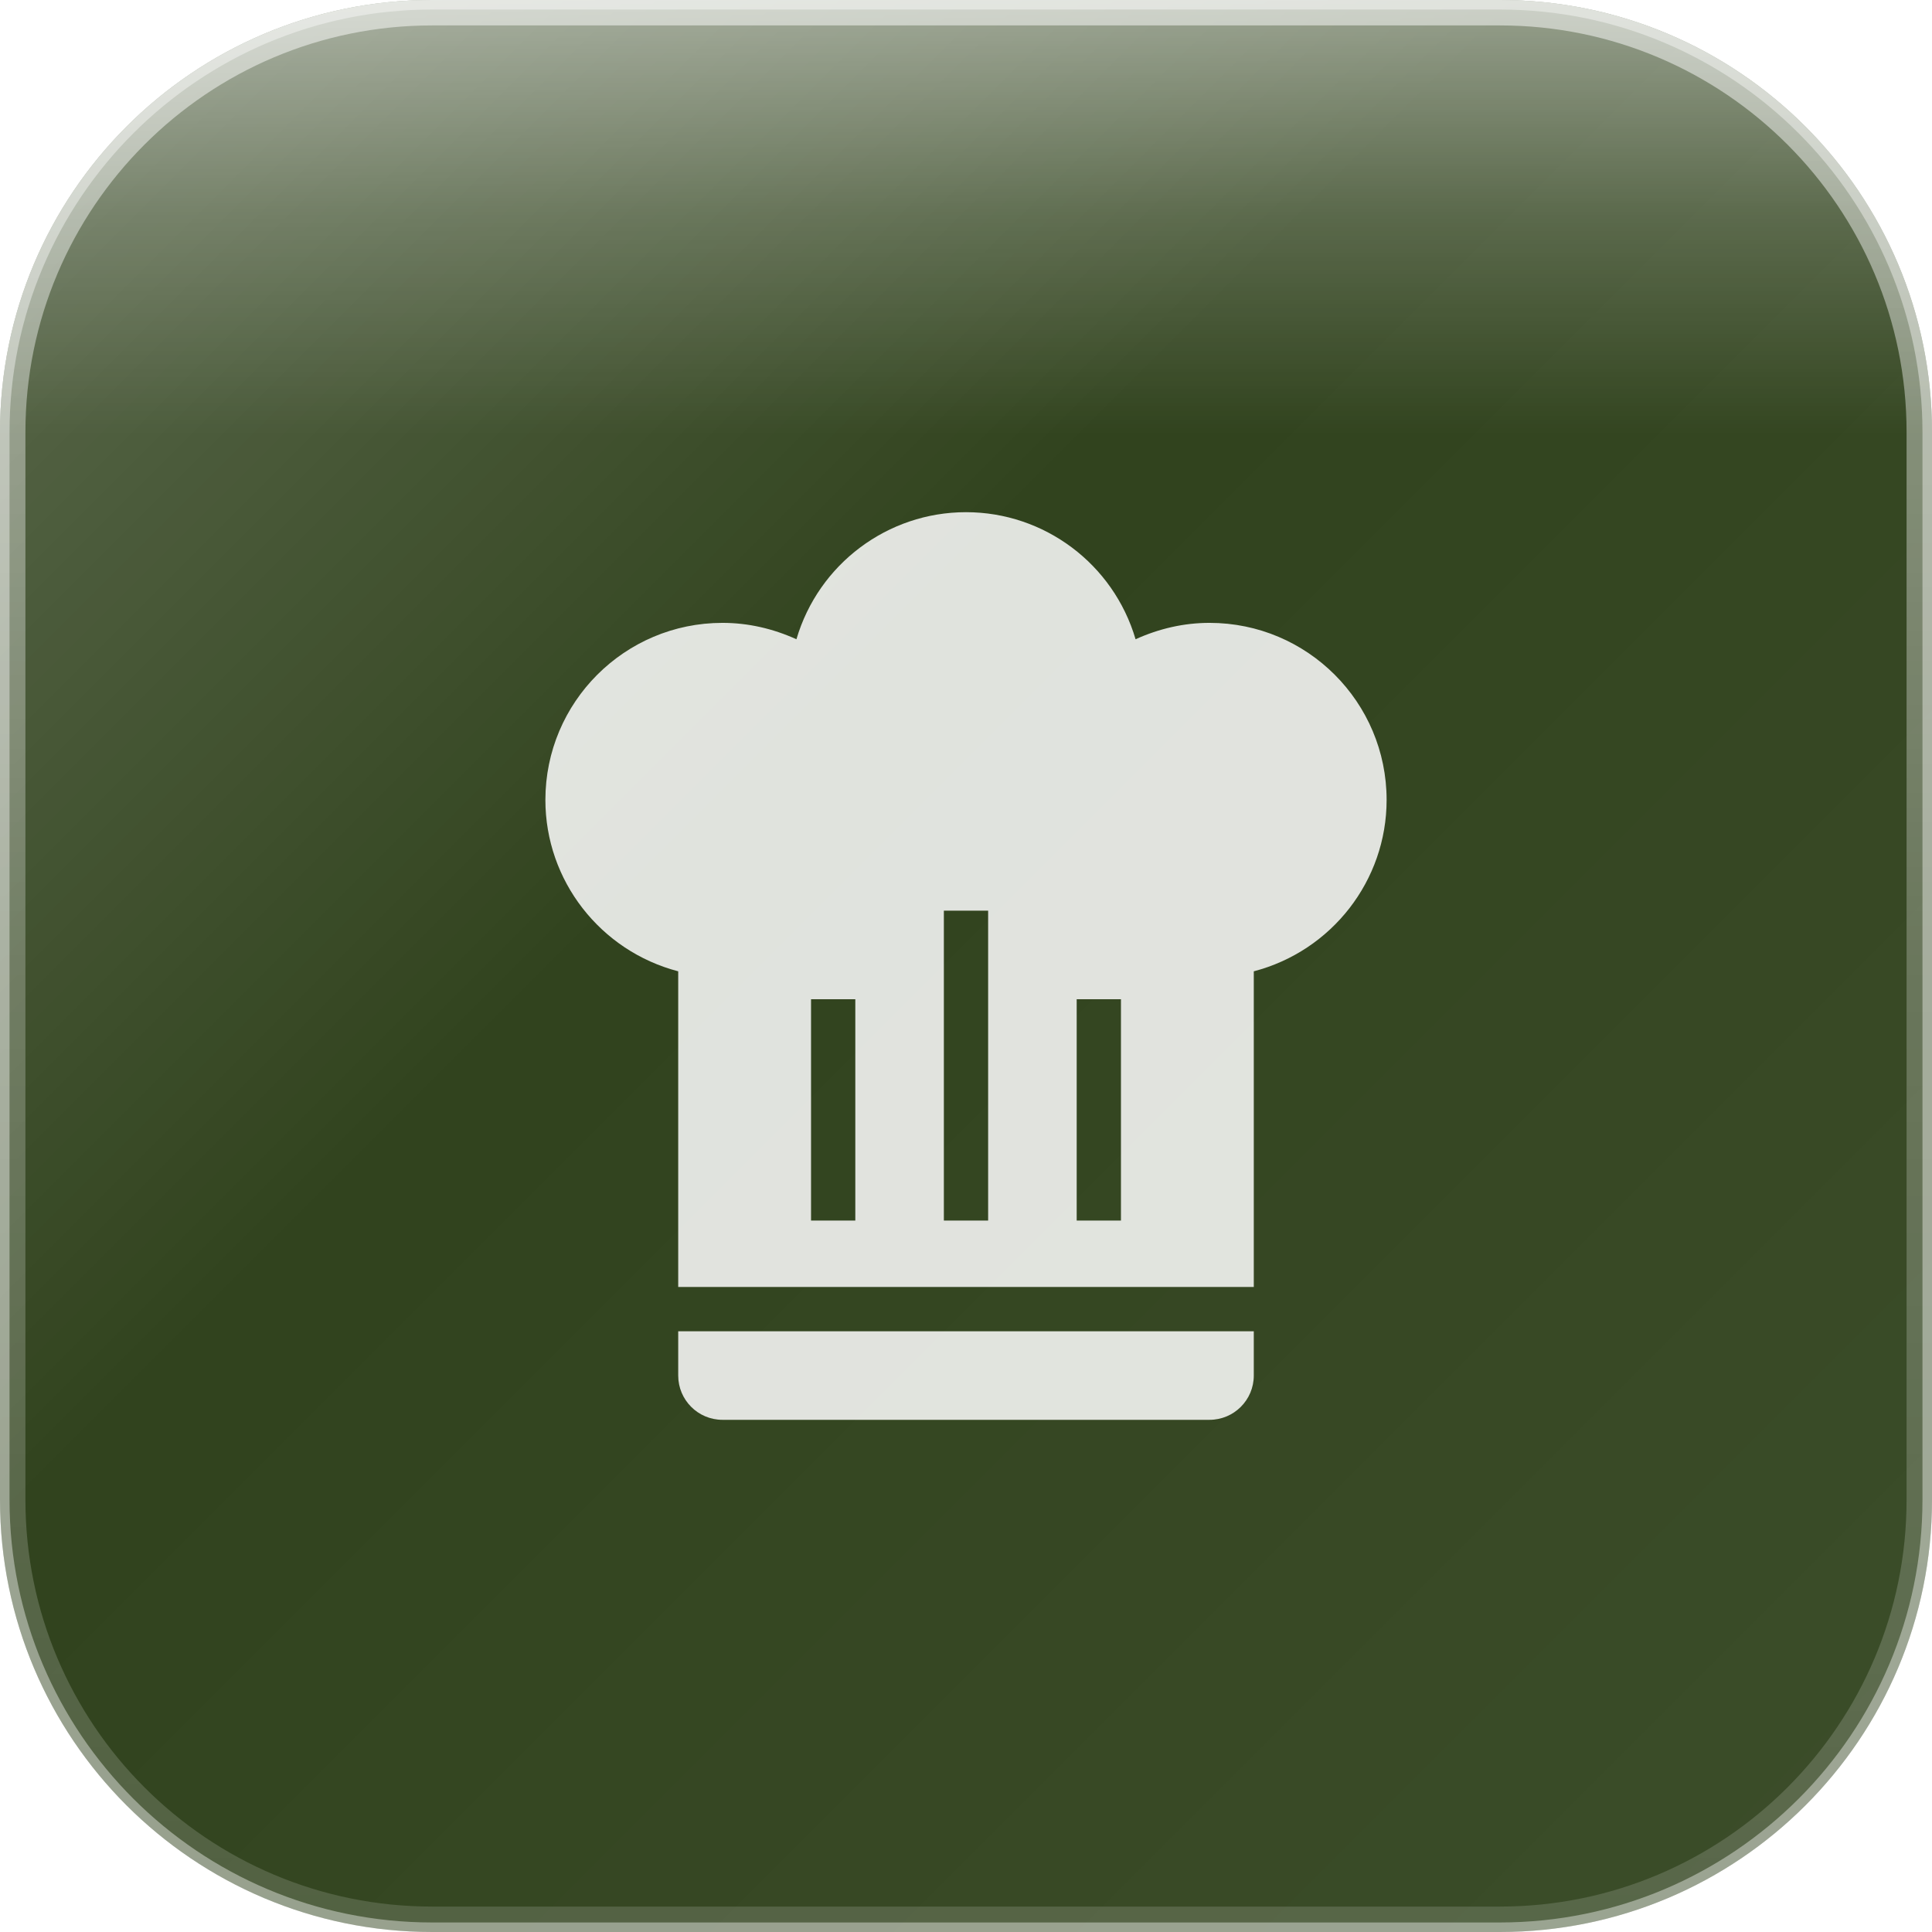
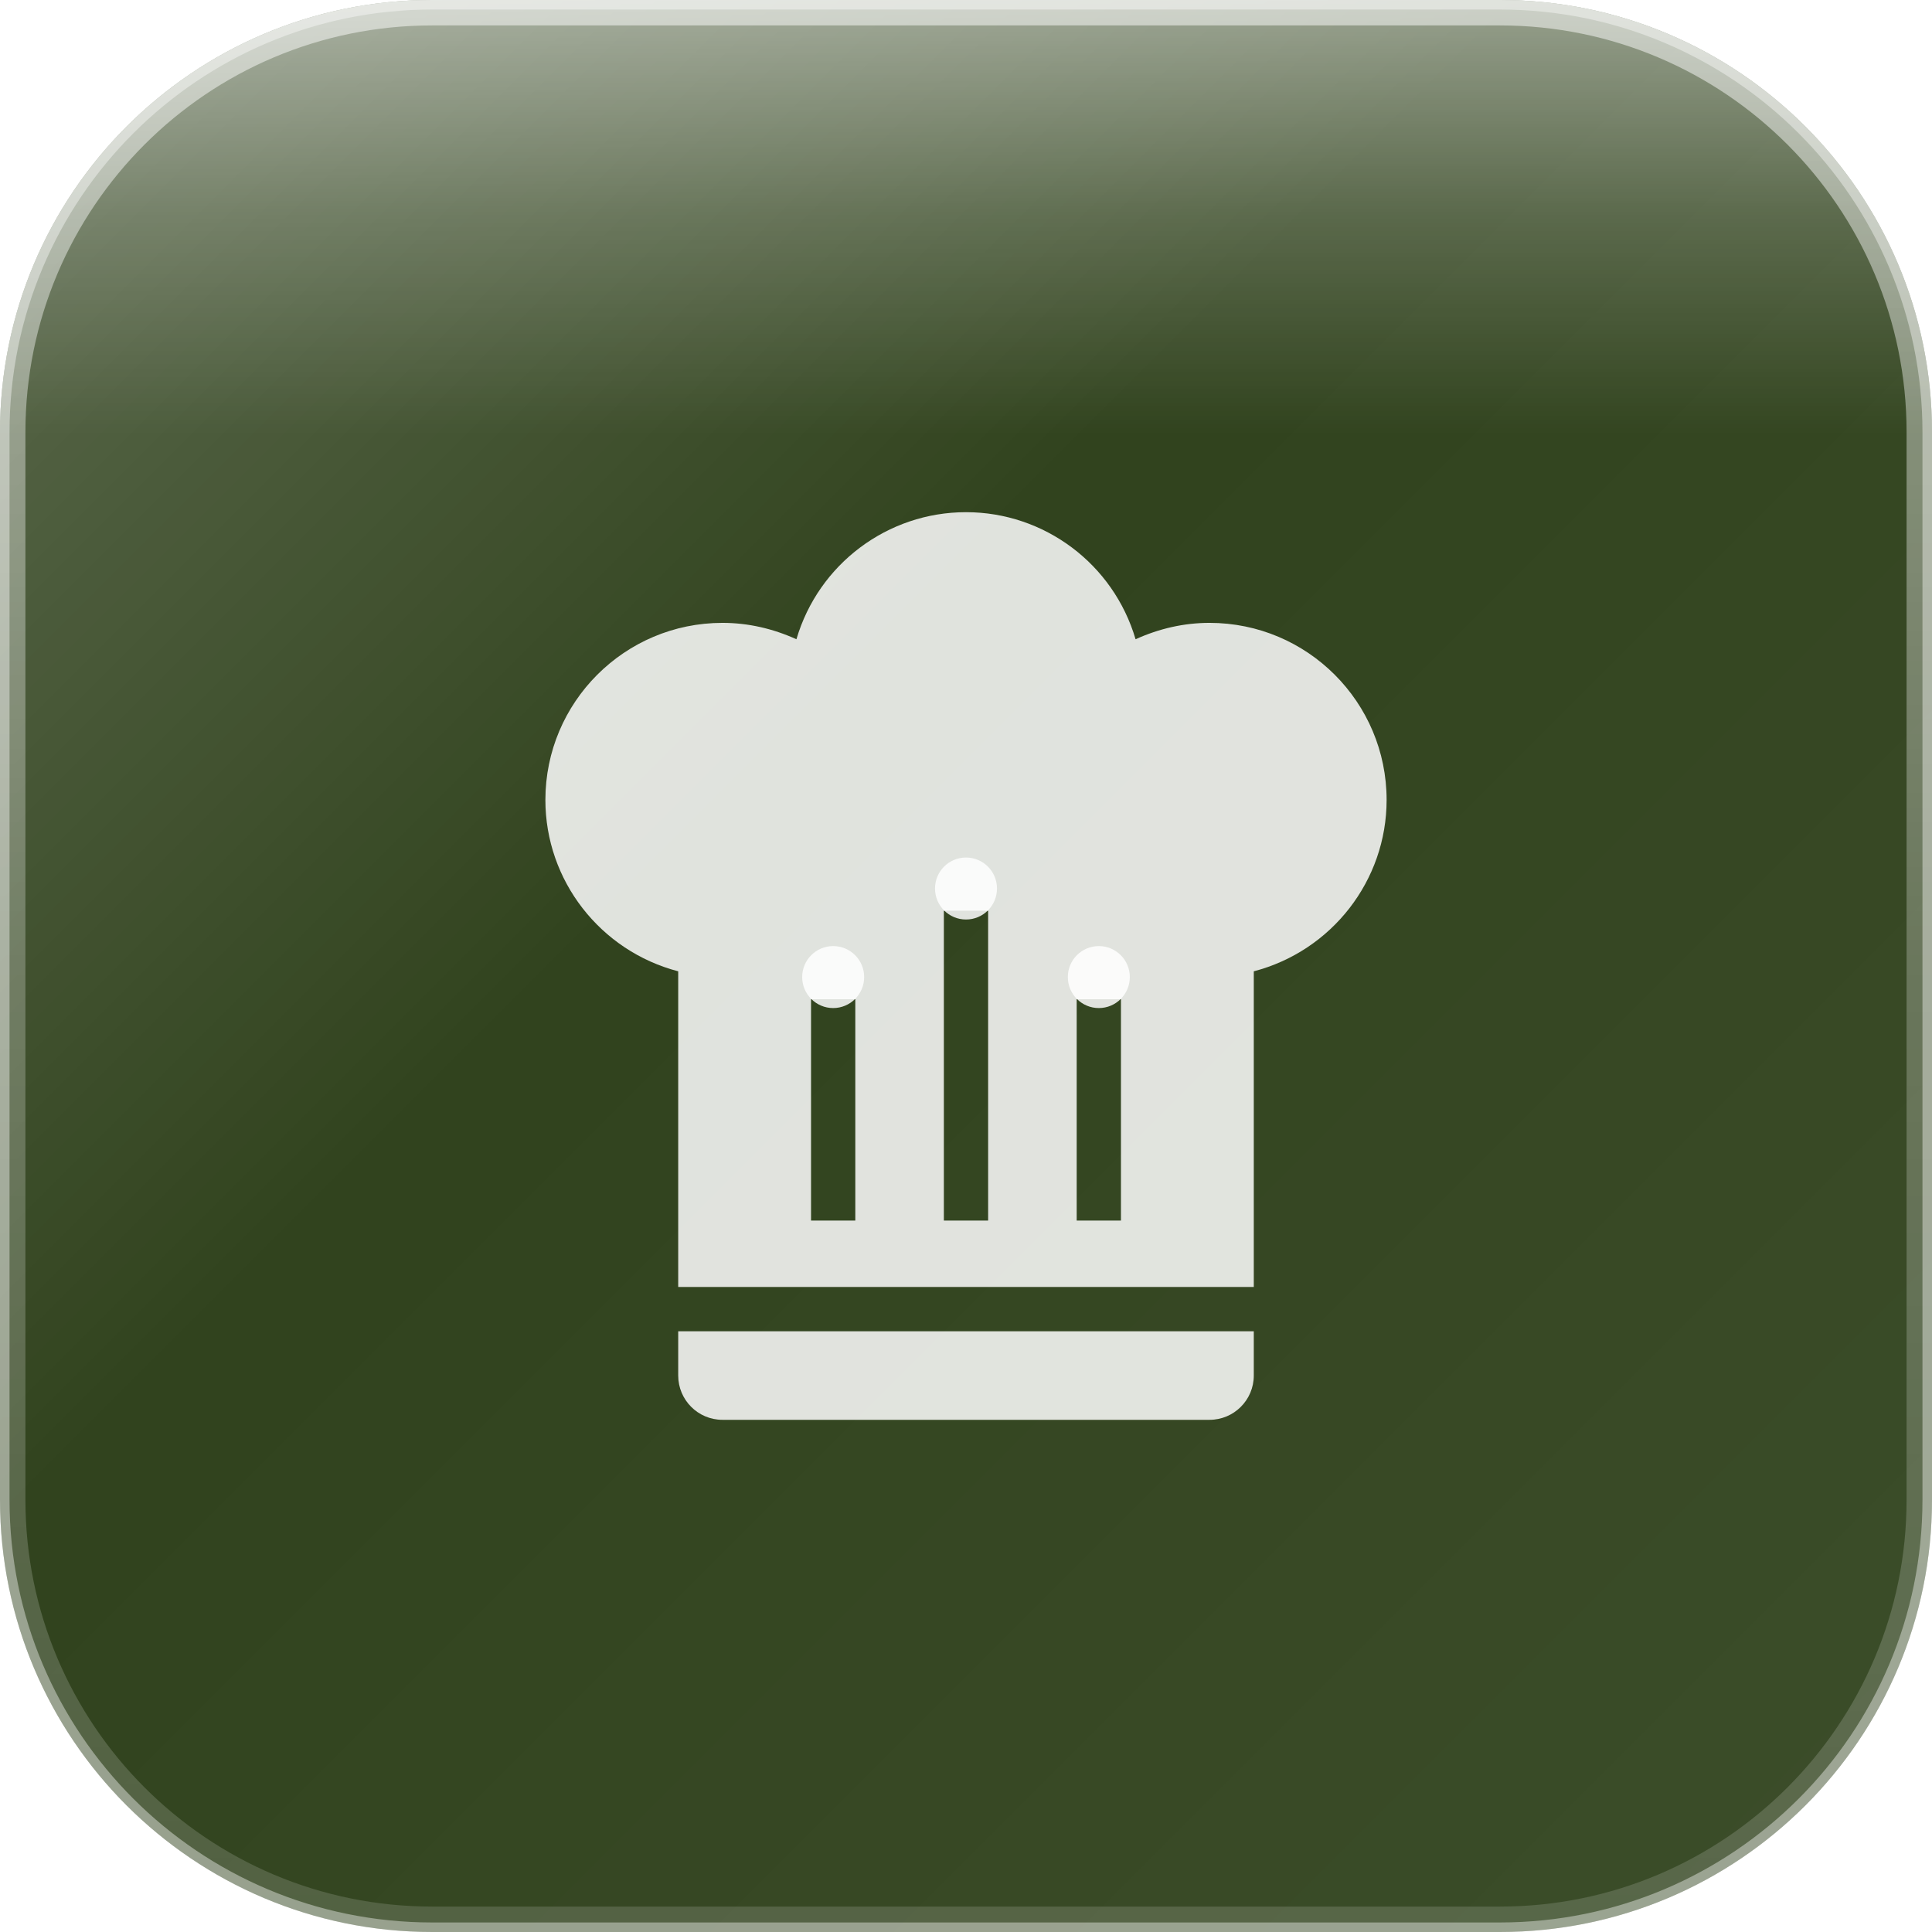
<svg xmlns="http://www.w3.org/2000/svg" width="152" height="152" viewBox="0 0 152 152">
  <defs>
    <linearGradient id="glassGradient" x1="0%" y1="0%" x2="100%" y2="100%">
      <stop offset="0%" style="stop-color:rgba(255,255,255,0.30)" />
      <stop offset="40%" style="stop-color:rgba(255,255,255,0.10)" />
      <stop offset="100%" style="stop-color:rgba(255,255,255,0.15)" />
    </linearGradient>
    <linearGradient id="specularHighlight" x1="50%" y1="0%" x2="50%" y2="100%">
      <stop offset="0%" style="stop-color:rgba(255,255,255,0.5)" />
      <stop offset="25%" style="stop-color:rgba(255,255,255,0.2)" />
      <stop offset="50%" style="stop-color:rgba(255,255,255,0)" />
    </linearGradient>
    <linearGradient id="edgeHighlight" x1="50%" y1="0%" x2="50%" y2="100%">
      <stop offset="0%" style="stop-color:rgba(255,255,255,0.5)" />
      <stop offset="50%" style="stop-color:rgba(255,255,255,0.25)" />
      <stop offset="100%" style="stop-color:rgba(255,255,255,0.15)" />
    </linearGradient>
    <clipPath id="roundedClip">
      <rect x="0" y="0" width="152" height="152" rx="34" ry="34" />
    </clipPath>
  </defs>
  <g clip-path="url(#roundedClip)">
    <rect x="0" y="0" width="152" height="152" fill="#1a2e05" />
    <rect x="0" y="0" width="152" height="152" fill="url(#glassGradient)" />
    <rect x="0" y="0" width="152" height="68.4" fill="url(#specularHighlight)" />
  </g>
  <rect x="1" y="1" width="150" height="150" rx="33" ry="33" fill="none" stroke="url(#edgeHighlight)" stroke-width="2" />
  <rect x="0" y="0" width="152" height="152" rx="34" ry="34" fill="none" stroke="rgba(255,255,255,0.4)" stroke-width="1.5" />
  <g transform="translate(32.45833, 35.07083) scale(3.483333)">
    <path d="M12.5,1.5C10.73,1.5 9.17,2.67 8.67,4.37C8.14,4.13 7.58,4 7,4A4,4 0 0,0 3,8C3,9.82 4.24,11.41 6,11.87V19H19V11.87C20.76,11.41 22,9.82 22,8A4,4 0 0,0 18,4C17.42,4 16.86,4.13 16.33,4.37C15.83,2.67 14.27,1.5 12.5,1.5M12,10.5H13V17.5H12V10.5M9,12.5H10V17.5H9V12.5M15,12.5H16V17.5H15V12.5M6,20V21A1,1 0 0,0 7,22H18A1,1 0 0,0 19,21V20H6Z" fill="rgba(255,255,255,0.85)" fill-rule="evenodd" />
+     <circle cx="12.5" cy="10" r="0.7" fill="rgba(255,255,255,0.85)" />
+     <circle cx="9.5" cy="12" r="0.7" fill="rgba(255,255,255,0.85)" />
+     <circle cx="15.5" cy="12" r="0.7" fill="rgba(255,255,255,0.85)" />
  </g>
</svg>
